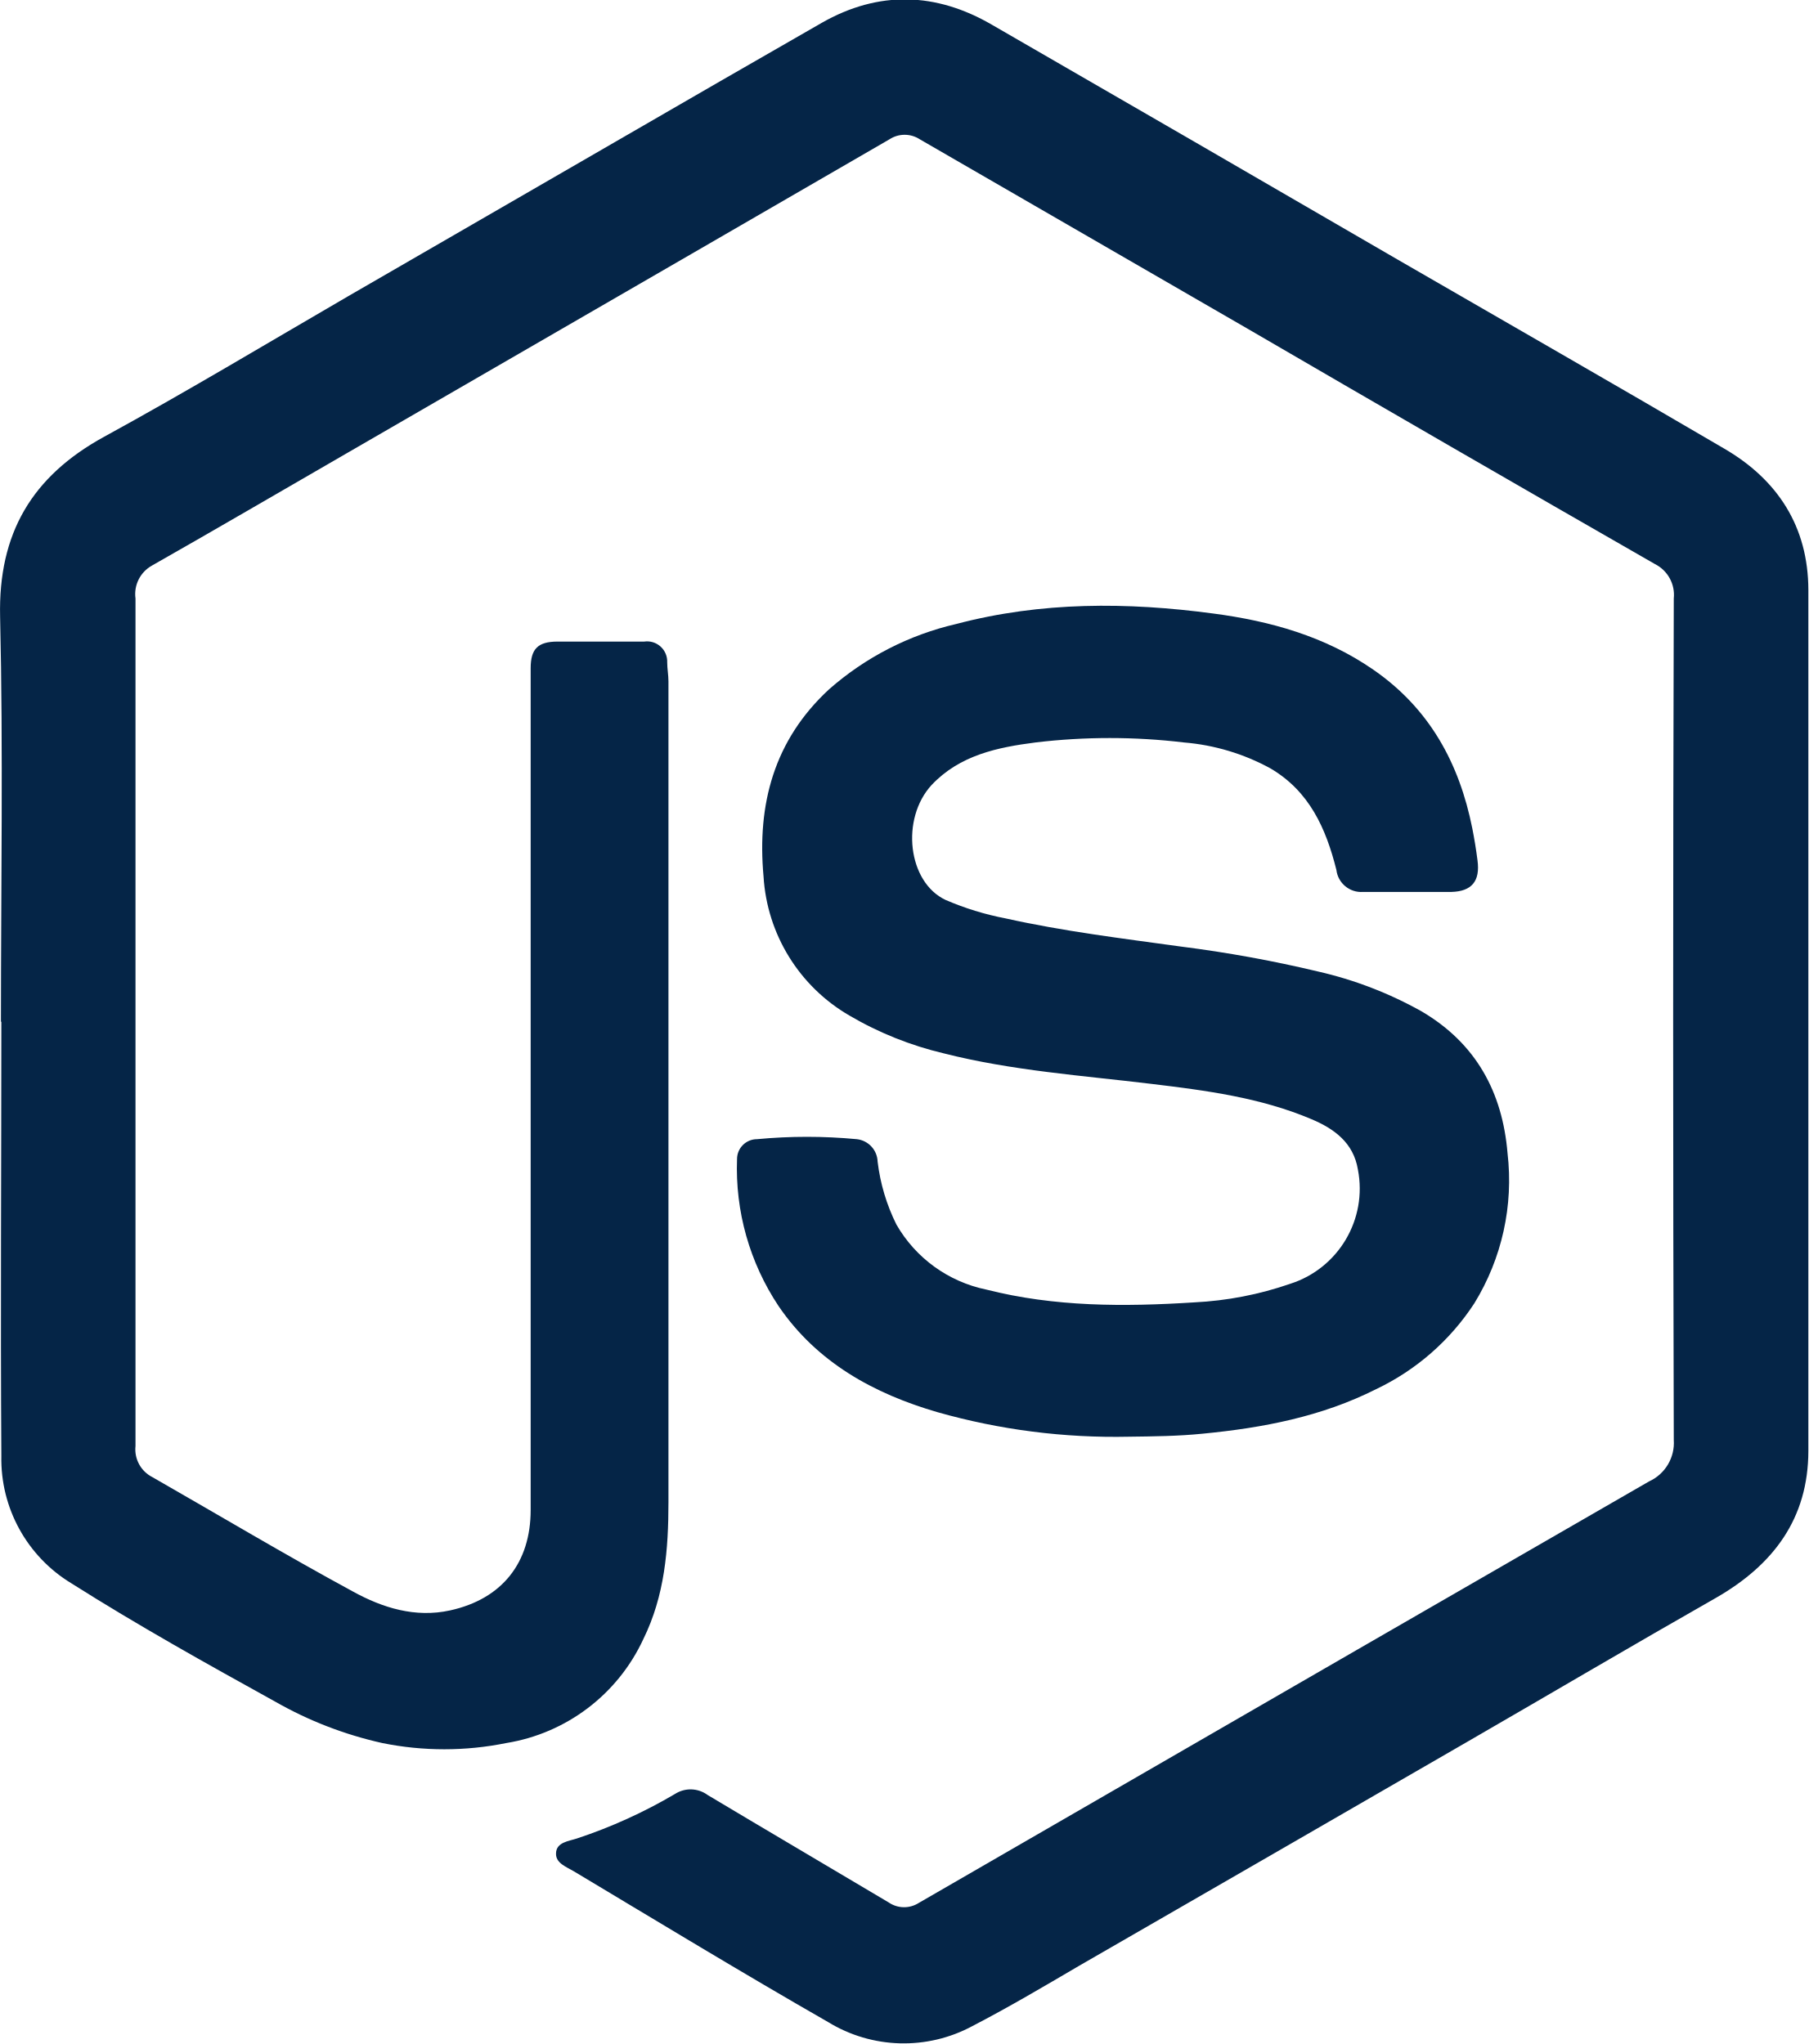
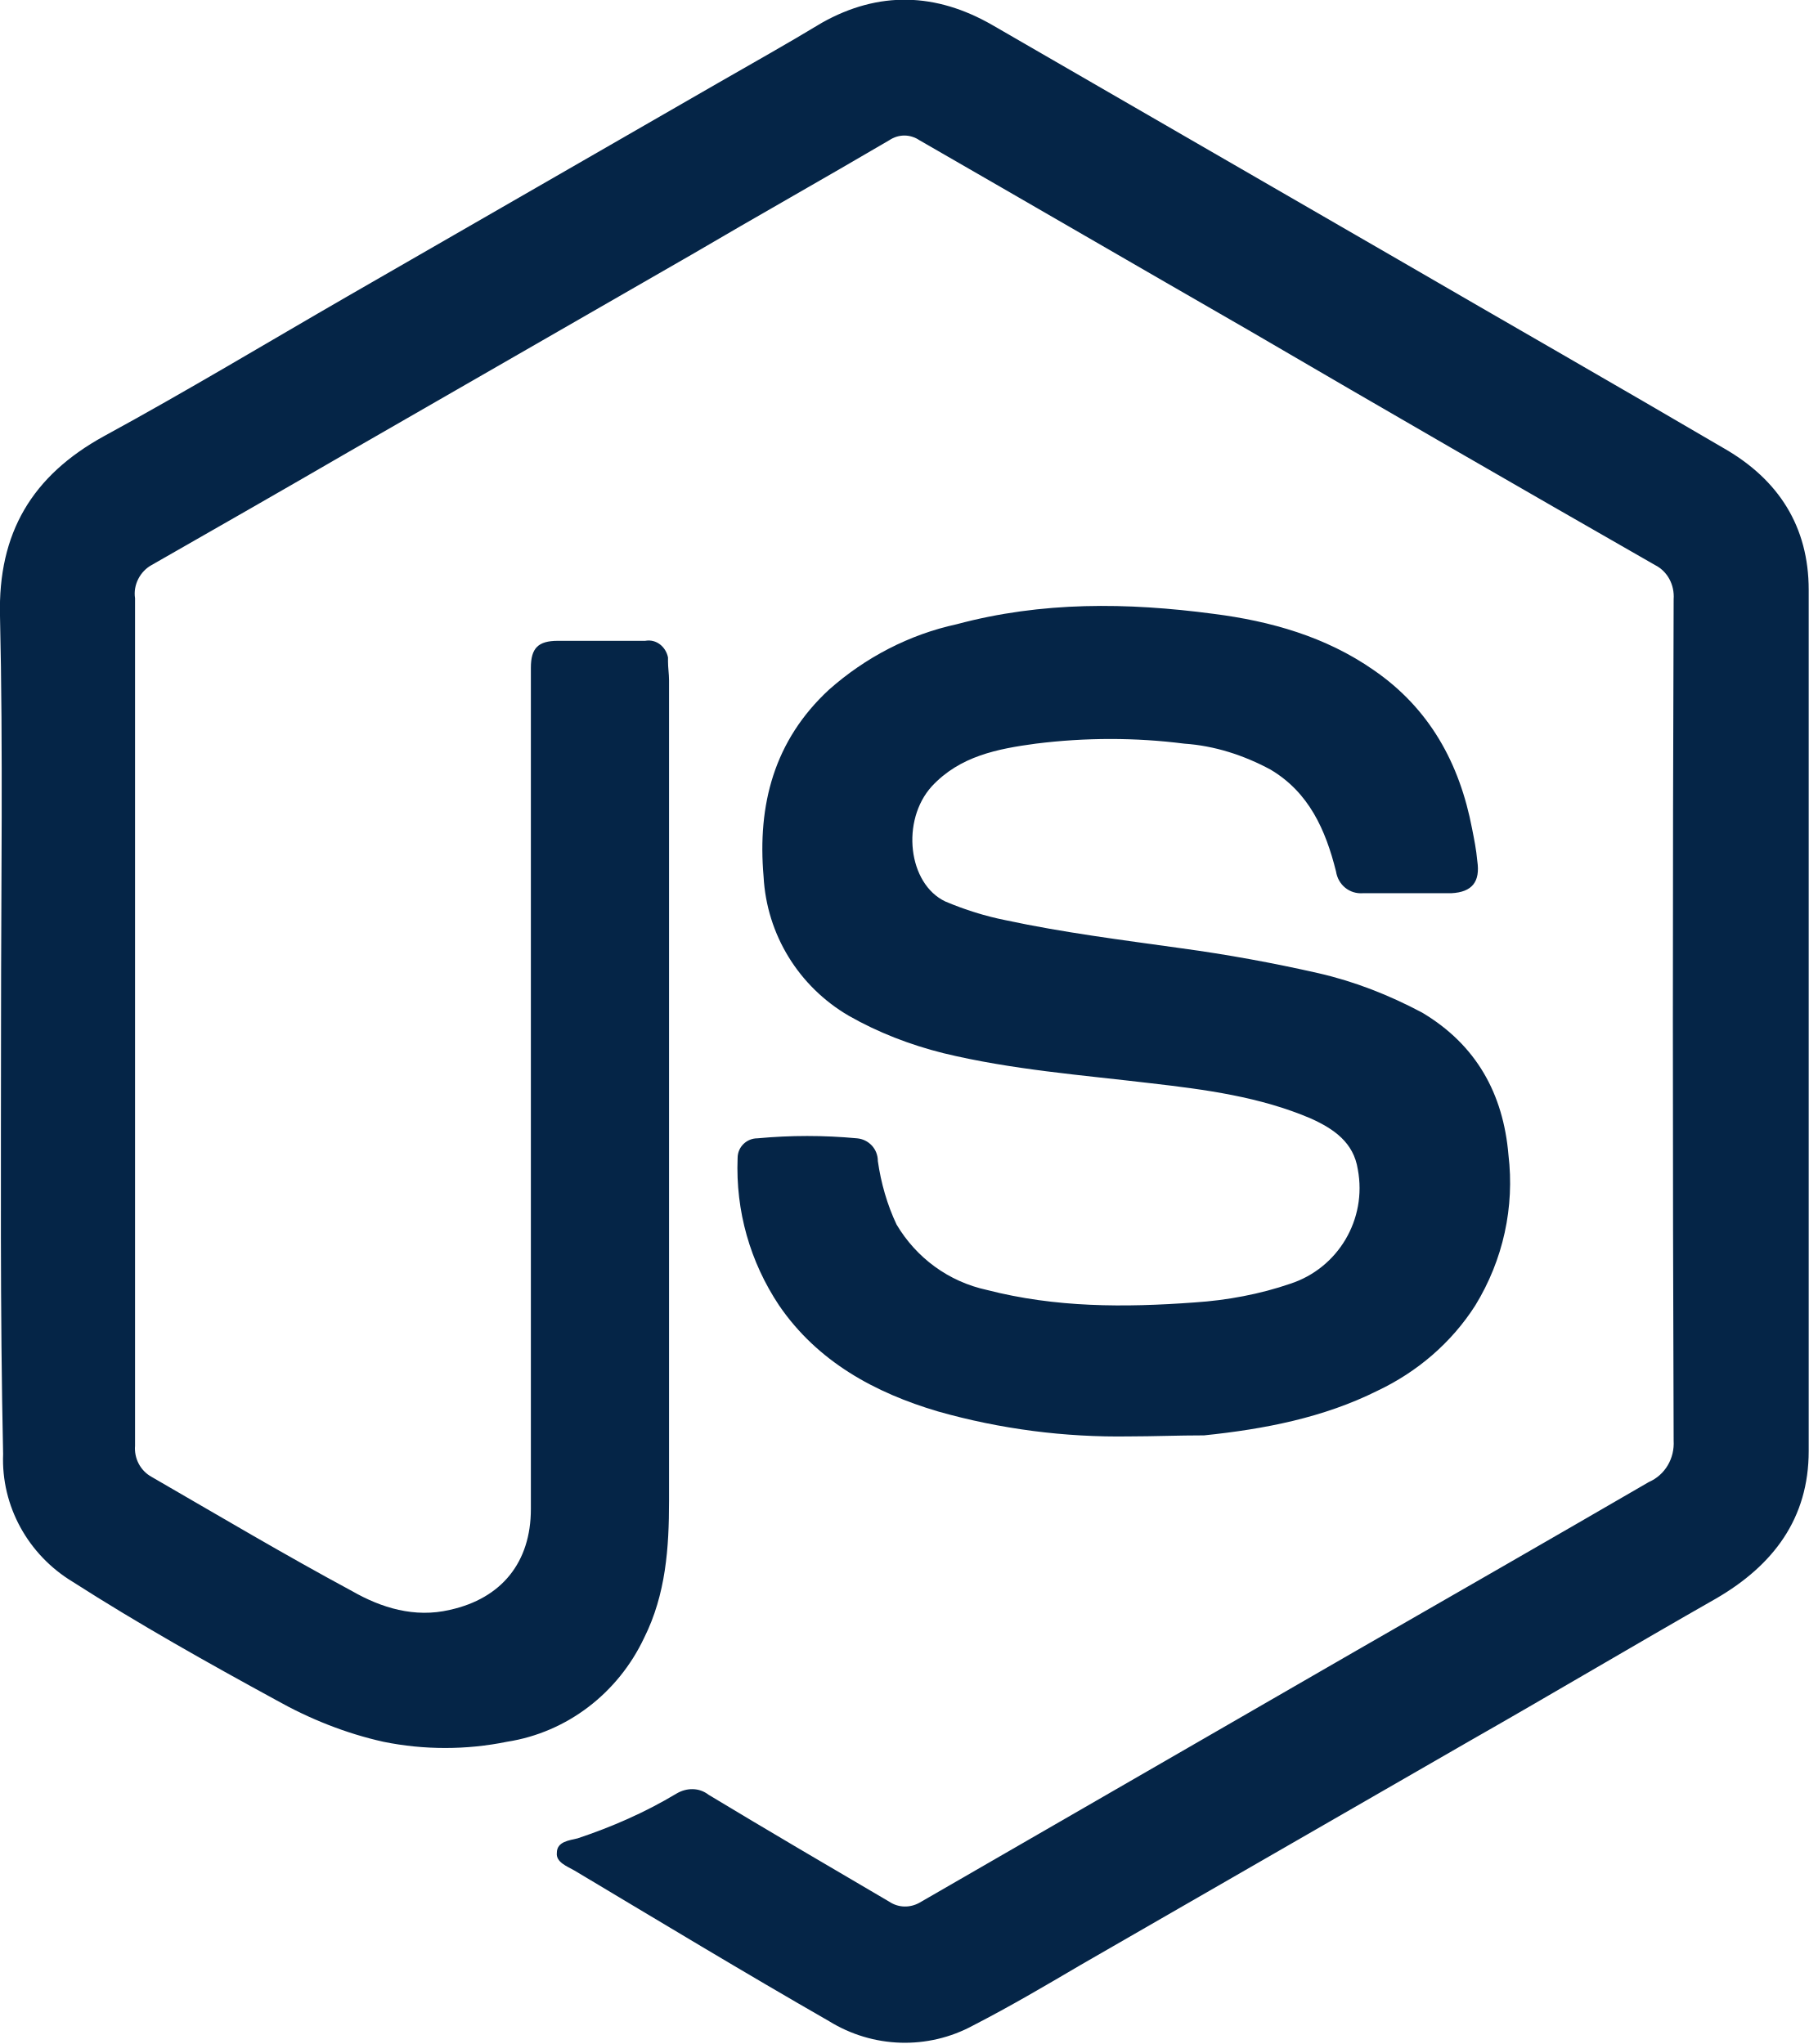
- <svg xmlns="http://www.w3.org/2000/svg" id="Layer_1" data-name="Layer 1" viewBox="0 0 174.06 196.76">
-   <defs>
-     <style>.cls-1{fill:#052547;}</style>
-   </defs>
-   <path class="cls-1" d="M502.16,108.18c0-13,.22-26-0.08-39-0.18-8,3.07-13.49,10-17.29,7.94-4.34,15.69-9,23.52-13.55l35.55-20.55q5-2.88,10-5.75c5.48-3.13,11-2.94,16.36.17q19.55,11.28,39.07,22.62c10.47,6.06,21,12.08,31.4,18.18,5.17,3,8.11,7.53,8.12,13.62q0,41.43,0,82.87c0,6.53-3.38,11-8.92,14.17-7.94,4.52-15.82,9.17-23.73,13.74q-18.75,10.84-37.51,21.65c-3.41,2-6.79,4-10.28,5.81a13.94,13.94,0,0,1-13.91-.39c-8.22-4.71-16.32-9.63-24.45-14.5-0.7-.42-1.75-0.78-1.72-1.71,0-1.1,1.25-1.2,2-1.45a48.66,48.66,0,0,0,9.45-4.29,2.77,2.77,0,0,1,3.14.1c5.8,3.47,11.62,6.89,17.42,10.34a2.62,2.62,0,0,0,2.9.05l42.13-24.34q14.07-8.12,28.14-16.23a4.08,4.08,0,0,0,2.39-4q-0.12-40.51,0-81a3.32,3.32,0,0,0-1.81-3.31q-19.58-11.23-39.09-22.59-15.83-9.15-31.66-18.3a2.67,2.67,0,0,0-2.92,0q-9.49,5.5-19,11L535.46,53.46C529.21,57.07,523,60.7,516.7,64.28a3.14,3.14,0,0,0-1.59,3.17q0,31.45,0,62.89c0,6.23,0,12.47,0,18.7a3,3,0,0,0,1.64,3c6.43,3.68,12.79,7.48,19.28,11,2.85,1.57,6,2.56,9.36,1.82,5-1.1,7.75-4.58,7.75-9.67q0-35.41,0-70.83c0-3.4,0-6.8,0-10.2,0-1.86.7-2.55,2.56-2.56,2.79,0,5.57,0,8.36,0a1.94,1.94,0,0,1,2.22,2c0,0.61.12,1.22,0.12,1.83q0,39.52,0,79c0,4.53-.35,9-2.42,13.2a17.64,17.64,0,0,1-13.19,10,30,30,0,0,1-11.93,0,37,37,0,0,1-10.33-4c-6.6-3.65-13.2-7.33-19.58-11.37A14,14,0,0,1,502.2,150c-0.09-13.93,0-27.86,0-41.79h0Z" transform="translate(-502.07 -9.84)" />
-   <path class="cls-1" d="M610.73,148.14a62.54,62.54,0,0,1-18.44-2.36C586.17,144,580.7,141,577,135.57a23.94,23.94,0,0,1-4-14.16,1.92,1.92,0,0,1,1.92-1.91,51,51,0,0,1,9.61,0,2.25,2.25,0,0,1,2,2.17,18.52,18.52,0,0,0,1.81,6.05,13,13,0,0,0,8.66,6.26c6.57,1.67,13.24,1.66,20,1.23a33.18,33.18,0,0,0,9.24-1.79,9.62,9.62,0,0,0,6.51-11c-0.43-2.59-2.29-3.93-4.48-4.85-4.91-2.08-10.15-2.76-15.37-3.39-6.68-.81-13.42-1.27-20-2.94a32.9,32.9,0,0,1-9.1-3.65,16.64,16.64,0,0,1-8.25-13.39c-0.63-6.93,1-13.1,6.3-18a28.09,28.09,0,0,1,12.27-6.3c8.16-2.15,16.44-2.11,24.72-1,5.47,0.72,10.75,2.19,15.4,5.41,5.4,3.73,8.27,9,9.52,15.27,0.2,1,.36,2,0.5,3.07,0.27,2-.54,3-2.52,3.05-2.83,0-5.67,0-8.5,0a2.41,2.41,0,0,1-2.56-2.12c-1-4-2.6-7.57-6.34-9.77A20.92,20.92,0,0,0,616,81.31a60.13,60.13,0,0,0-14.27,0c-3.65.47-7.28,1.21-10,4.09-3,3.26-2.3,9.36,1.34,11.07a27.79,27.79,0,0,0,5.79,1.78c5.57,1.24,11.23,1.93,16.87,2.71a123.88,123.88,0,0,1,13.19,2.4,37.43,37.43,0,0,1,9.95,3.83c5.25,3.08,7.79,7.79,8.28,13.65a22.59,22.59,0,0,1-3.2,14.47,23.15,23.15,0,0,1-9.44,8.25c-5.25,2.65-10.9,3.73-16.7,4.29C615.44,148.09,613.08,148.11,610.73,148.14Z" transform="translate(-502.07 -9.84)" />
+ <svg xmlns="http://www.w3.org/2000/svg" version="1.1" id="Layer_1" x="0px" y="0px" viewBox="0 0 174.1 196.8" style="enable-background:new 0 0 174.1 196.8;" xml:space="preserve">
+   <style type="text/css">
+ 	.st0{fill:#052547;}
+ </style>
+   <path class="st0" d="M0.1,98.3c0-13,0.2-26-0.1-39c-0.2-8,3.1-13.5,10-17.3c7.9-4.3,15.7-9,23.5-13.5L69.1,8c3.3-1.9,6.7-3.8,10-5.8  c5.5-3.1,11-2.9,16.4,0.2c13,7.5,26.1,15.1,39.1,22.6c10.5,6.1,21,12.1,31.4,18.2c5.2,3,8.1,7.5,8.1,13.6c0,27.6,0,55.2,0,82.9  c0,6.5-3.4,11-8.9,14.2c-7.9,4.5-15.8,9.2-23.7,13.7c-12.5,7.2-25,14.4-37.5,21.6c-3.4,2-6.8,4-10.3,5.8c-4.4,2.4-9.7,2.2-13.9-0.4  c-8.2-4.7-16.3-9.6-24.5-14.5c-0.7-0.4-1.8-0.8-1.7-1.7c0-1.1,1.2-1.2,2-1.4c3.3-1.1,6.5-2.5,9.5-4.3c1-0.6,2.2-0.6,3.1,0.1  c5.8,3.5,11.6,6.9,17.4,10.3c0.9,0.6,2,0.6,2.9,0.1l42.1-24.3c9.4-5.4,18.8-10.8,28.1-16.2c1.6-0.7,2.5-2.3,2.4-4  c-0.1-27-0.1-54,0-81c0.1-1.4-0.6-2.7-1.8-3.3c-13.1-7.5-26.1-15-39.1-22.6c-10.6-6.1-21.1-12.2-31.7-18.3c-0.9-0.6-2-0.6-2.9,0  c-6.3,3.7-12.7,7.3-19,11L33.4,43.6c-6.2,3.6-12.5,7.2-18.8,10.8c-1.1,0.6-1.8,1.9-1.6,3.2c0,21,0,41.9,0,62.9c0,6.2,0,12.5,0,18.7  c-0.1,1.2,0.5,2.4,1.6,3c6.4,3.7,12.8,7.5,19.3,11c2.8,1.6,6,2.6,9.4,1.8c5-1.1,7.8-4.6,7.8-9.7c0-23.6,0-47.2,0-70.8  c0-3.4,0-6.8,0-10.2c0-1.9,0.7-2.6,2.6-2.6c2.8,0,5.6,0,8.4,0c1.1-0.2,2,0.6,2.2,1.6c0,0.1,0,0.2,0,0.4c0,0.6,0.1,1.2,0.1,1.8  c0,26.3,0,52.7,0,79c0,4.5-0.3,9-2.4,13.2c-2.5,5.3-7.4,9.1-13.2,10c-3.9,0.8-8,0.8-11.9,0c-3.6-0.8-7.1-2.2-10.3-4  c-6.6-3.6-13.2-7.3-19.6-11.4c-4.3-2.6-6.9-7.3-6.7-12.3C0,126.2,0.1,112.3,0.1,98.3L0.1,98.3L0.1,98.3z" />
+   <path class="st0" d="M108.7,138.3c-6.2,0.1-12.4-0.7-18.4-2.4c-6.1-1.8-11.6-4.8-15.3-10.2c-2.8-4.2-4.2-9.1-4-14.2  c0-1.1,0.9-1.9,1.9-1.9c3.2-0.3,6.4-0.3,9.6,0c1.1,0.1,2,1,2,2.2c0.3,2.1,0.9,4.2,1.8,6.1c1.9,3.2,5,5.5,8.7,6.3  c6.6,1.7,13.2,1.7,20,1.2c3.1-0.2,6.3-0.8,9.2-1.8c4.6-1.5,7.4-6.2,6.5-11c-0.4-2.6-2.3-3.9-4.5-4.9c-4.9-2.1-10.2-2.8-15.4-3.4  c-6.7-0.8-13.4-1.3-20-2.9c-3.2-0.8-6.3-2-9.1-3.6c-4.8-2.8-7.9-7.8-8.2-13.4c-0.6-6.9,1-13.1,6.3-18c3.5-3.1,7.7-5.3,12.3-6.3  c8.2-2.2,16.4-2.1,24.7-1c5.5,0.7,10.8,2.2,15.4,5.4c5.4,3.7,8.3,9,9.5,15.3c0.2,1,0.4,2,0.5,3.1c0.3,2-0.5,3-2.5,3.1  c-2.8,0-5.7,0-8.5,0c-1.3,0.1-2.4-0.8-2.6-2.1c-1-4-2.6-7.6-6.3-9.8c-2.6-1.4-5.4-2.3-8.3-2.5c-4.7-0.6-9.5-0.6-14.3,0  c-3.7,0.5-7.3,1.2-10,4.1c-3,3.3-2.3,9.4,1.3,11.1c1.9,0.8,3.8,1.4,5.8,1.8c5.6,1.2,11.2,1.9,16.9,2.7c4.4,0.6,8.8,1.4,13.2,2.4  c3.5,0.8,6.8,2.1,10,3.8c5.2,3.1,7.8,7.8,8.3,13.7c0.6,5-0.5,10.1-3.2,14.5c-2.3,3.6-5.6,6.4-9.4,8.2c-5.2,2.6-10.9,3.7-16.7,4.3  C113.4,138.2,111,138.3,108.7,138.3z" />
</svg>
